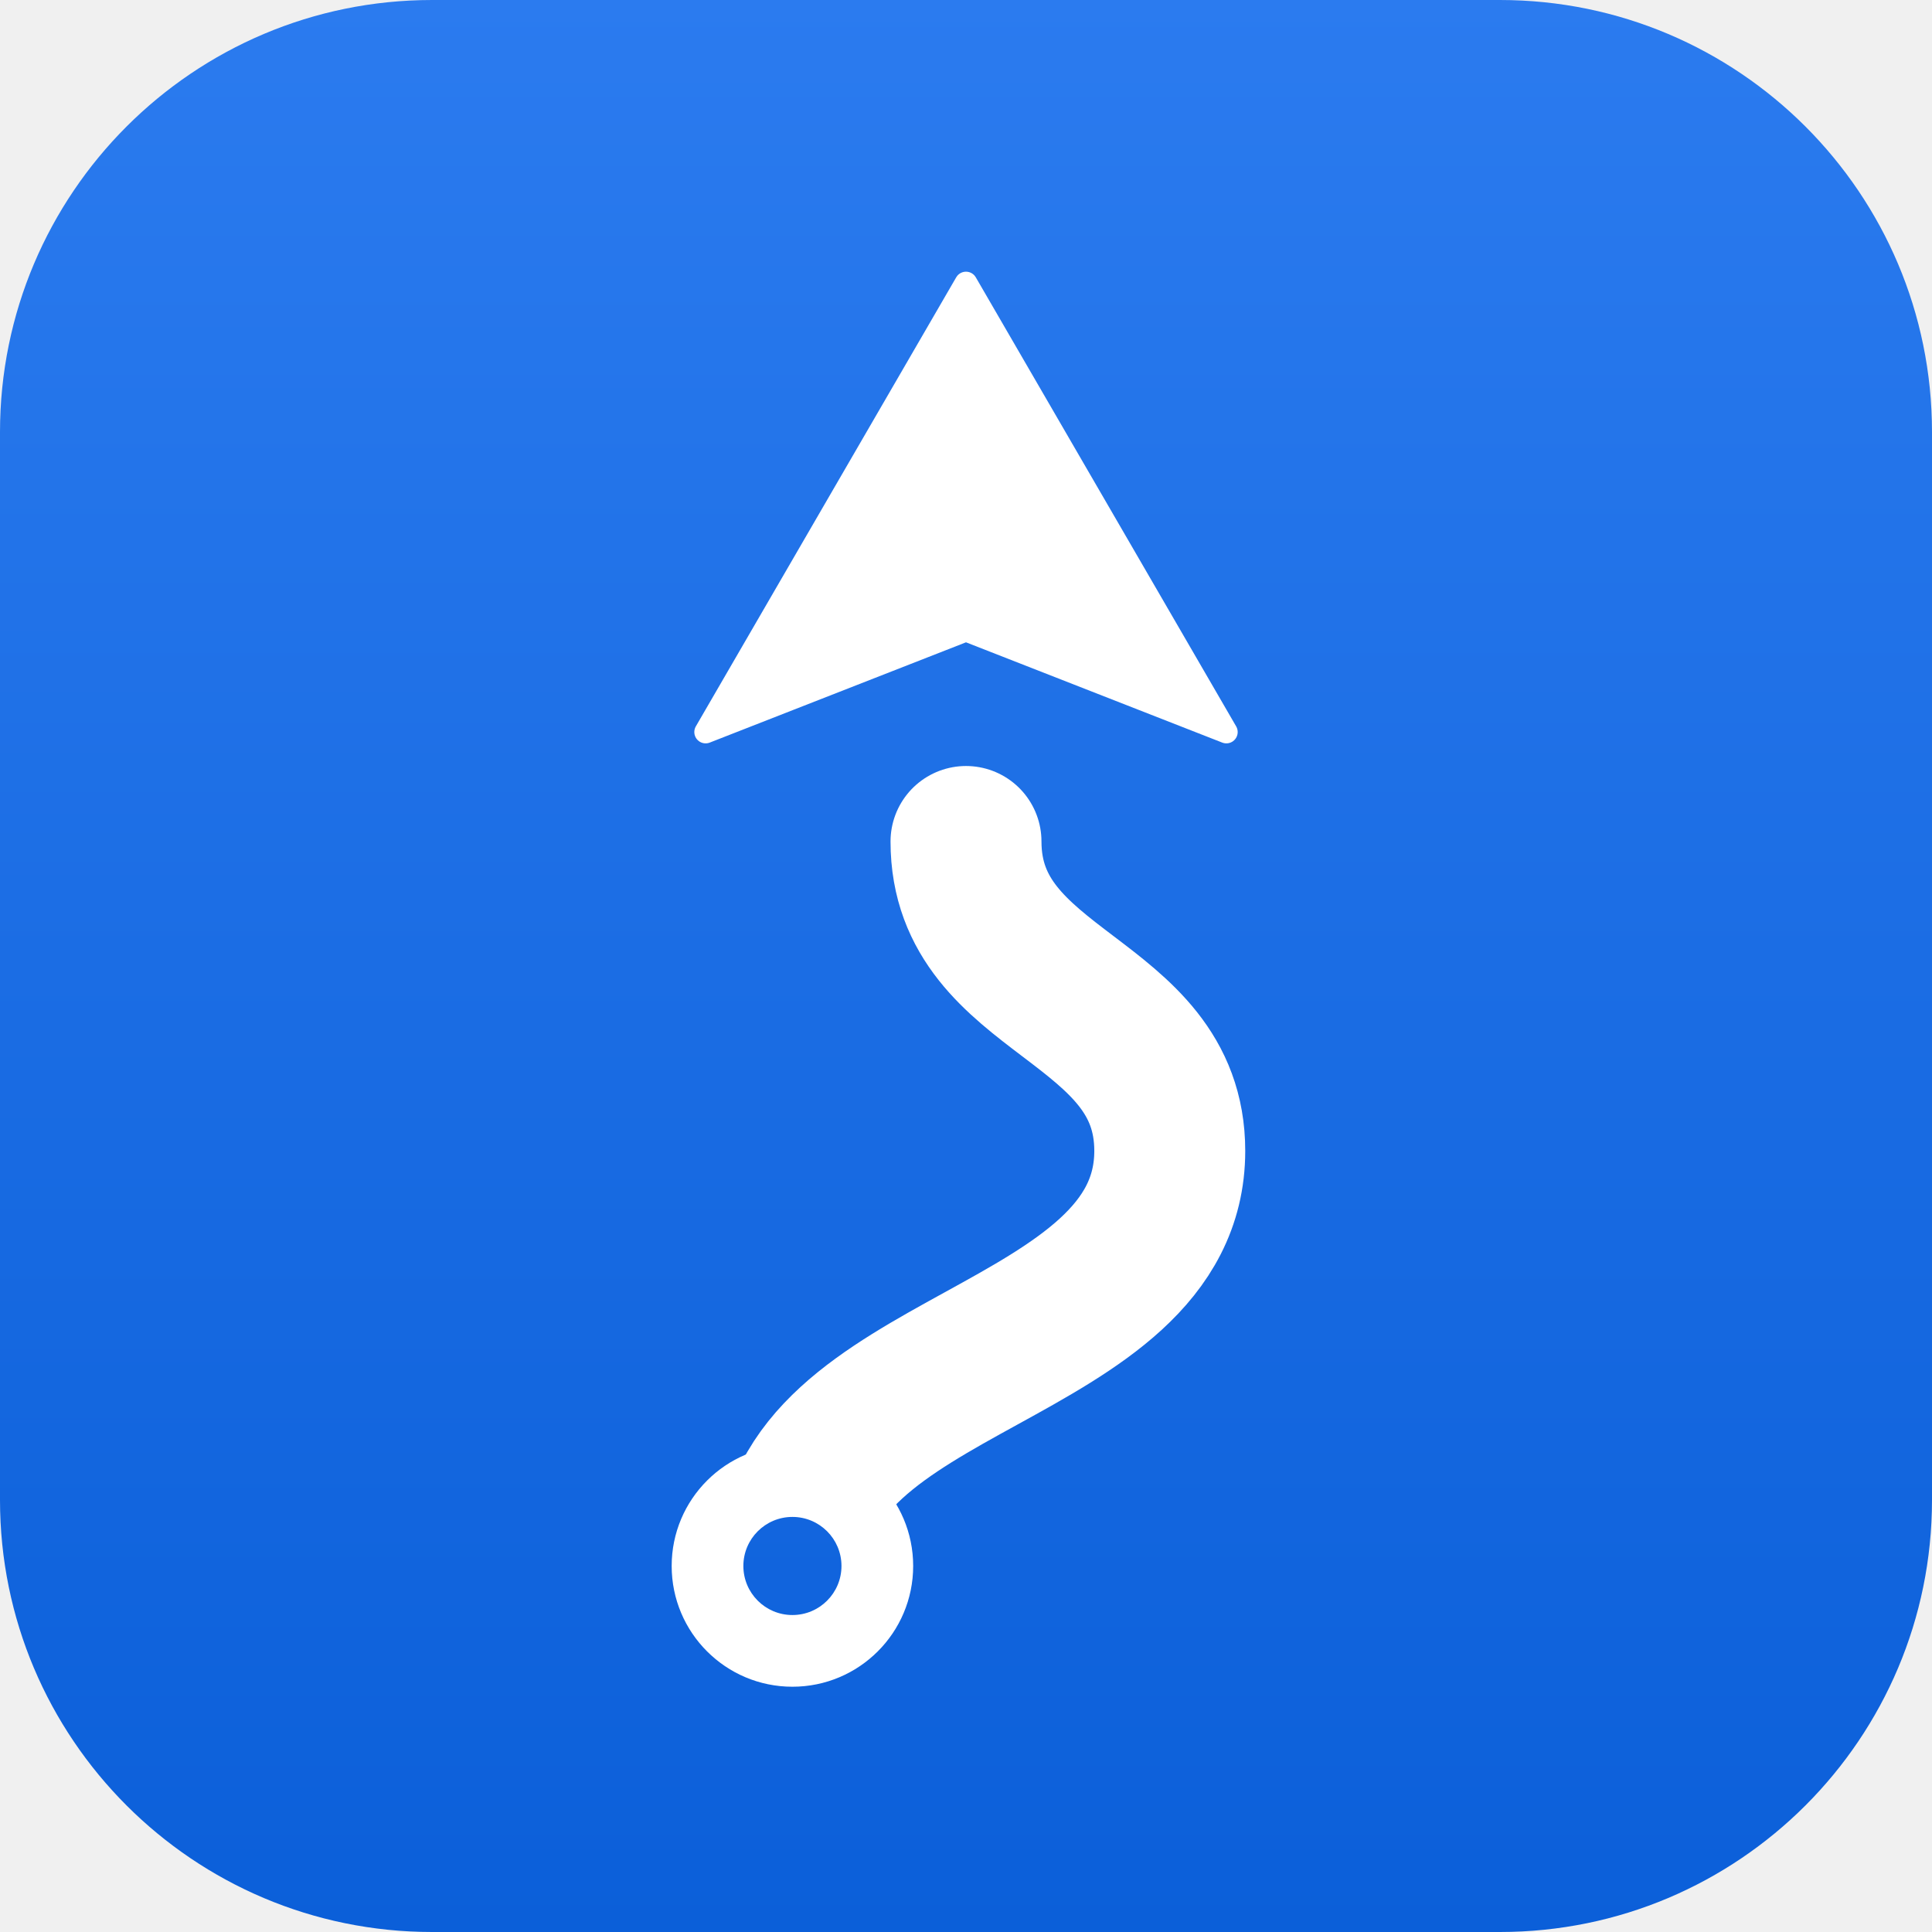
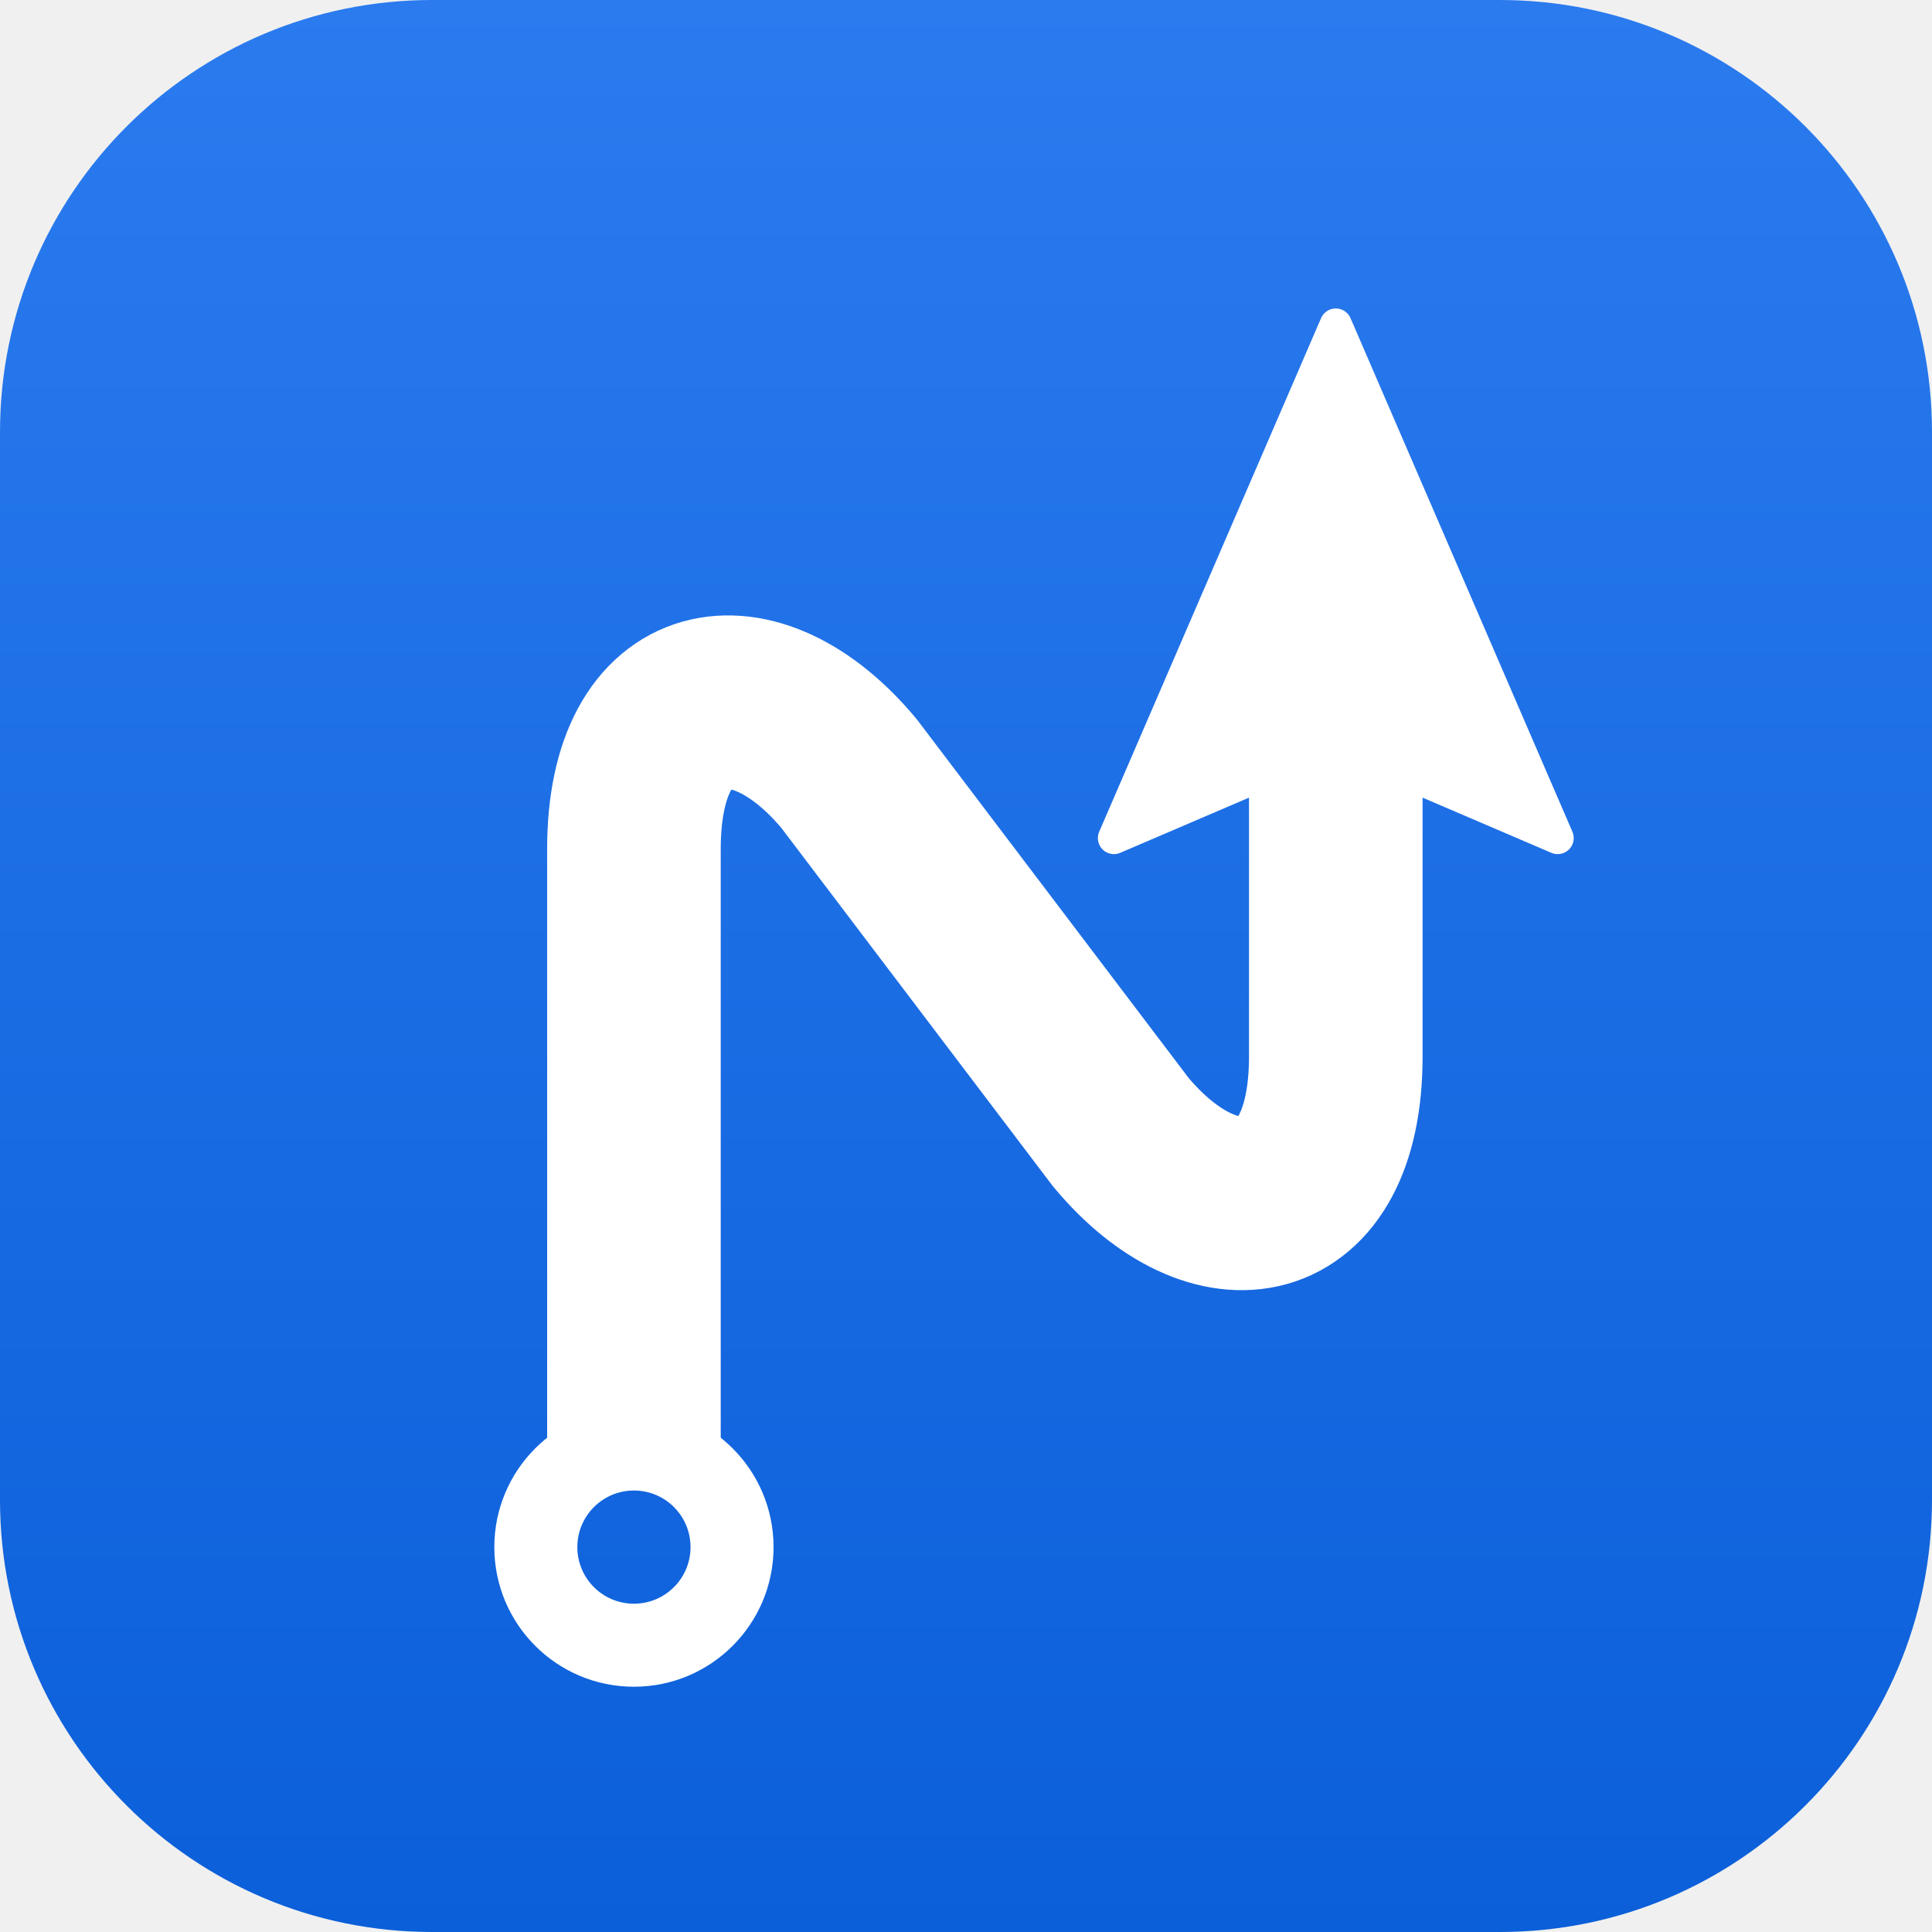
<svg xmlns="http://www.w3.org/2000/svg" width="1024" height="1024" viewBox="0 0 1024 1024">
  <defs>
    <linearGradient id="bg" x1="0" y1="0" x2="0" y2="1">
      <stop offset="0" stop-color="#2B7BEF" />
      <stop offset="1" stop-color="#0B5FD9" />
    </linearGradient>
    <mask id="hole" maskUnits="userSpaceOnUse" x="0" y="0" width="1024" height="1024">
      <rect width="1024" height="1024" fill="#fff" />
-       <circle cx="420" cy="830" r="26" fill="#000" />
+       <circle cx="336" cy="820" r="30" fill="#000" />
    </mask>
    <clipPath id="tile">
      <rect width="1024" height="1024" rx="229" />
    </clipPath>
  </defs>
  <g clip-path="url(#tile)">
    <rect width="1024" height="1024" fill="none" />
    <rect width="1024" height="1024" fill="url(#bg)" />
    <g mask="url(#hole)">
-       <path d="M 420 830 C 420 720, 620 720, 620 610 C 620 528, 512 528, 512 446" fill="none" stroke="#FFFFFF" stroke-width="80" stroke-linecap="round" />
-       <circle cx="420" cy="830" r="64" fill="#FFFFFF" />
+       <path d="M 336 820 L 336 450 C 336 360, 400 350, 450 410 L 594 600 C 644 660, 708 650, 708 560 L 708 420" fill="none" stroke="#FFFFFF" stroke-width="92" stroke-linecap="round" stroke-linejoin="round" />
+       <circle cx="336" cy="820" r="74" fill="#FFFFFF" />
    </g>
-     <polygon points="512,150 650,388 512,334 374,388" fill="#FFFFFF" stroke="#FFFFFF" stroke-width="12" stroke-linejoin="round" />
+     <polygon points="708,172 825.6,444.2 708,393.8 590.4,444.2" fill="#FFFFFF" stroke="#FFFFFF" stroke-width="17" stroke-linejoin="round" />
  </g>
</svg>
